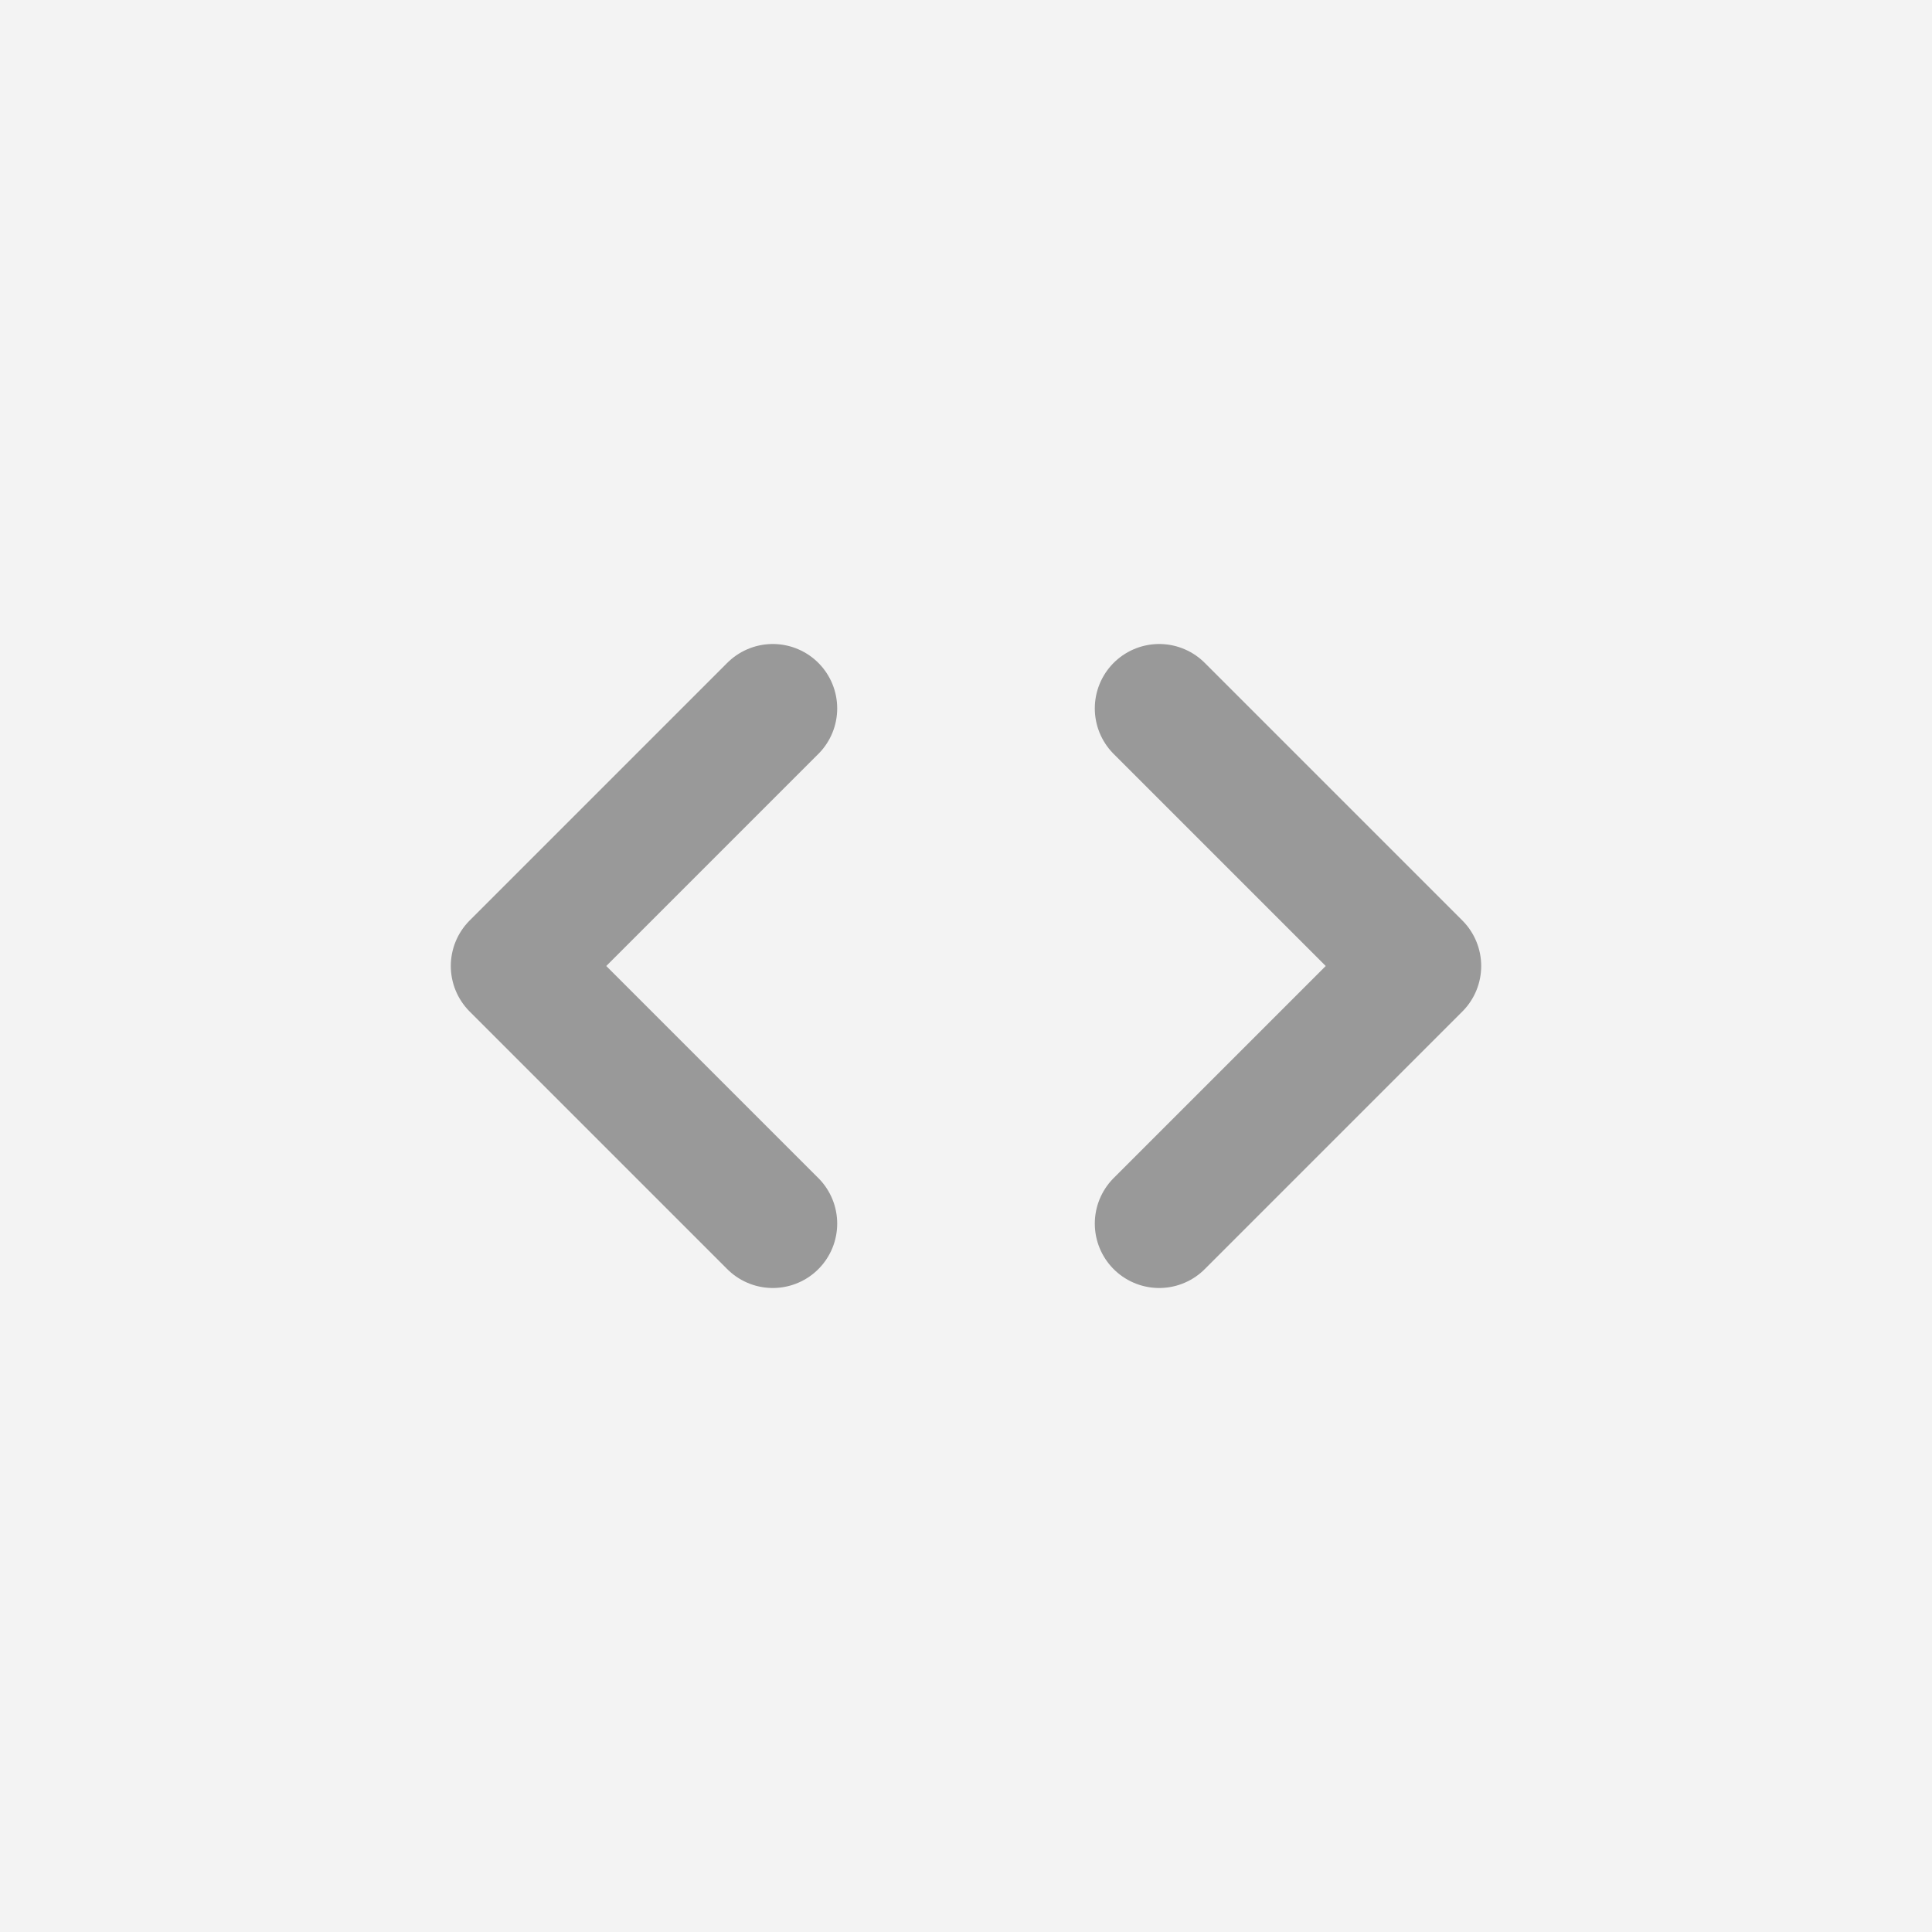
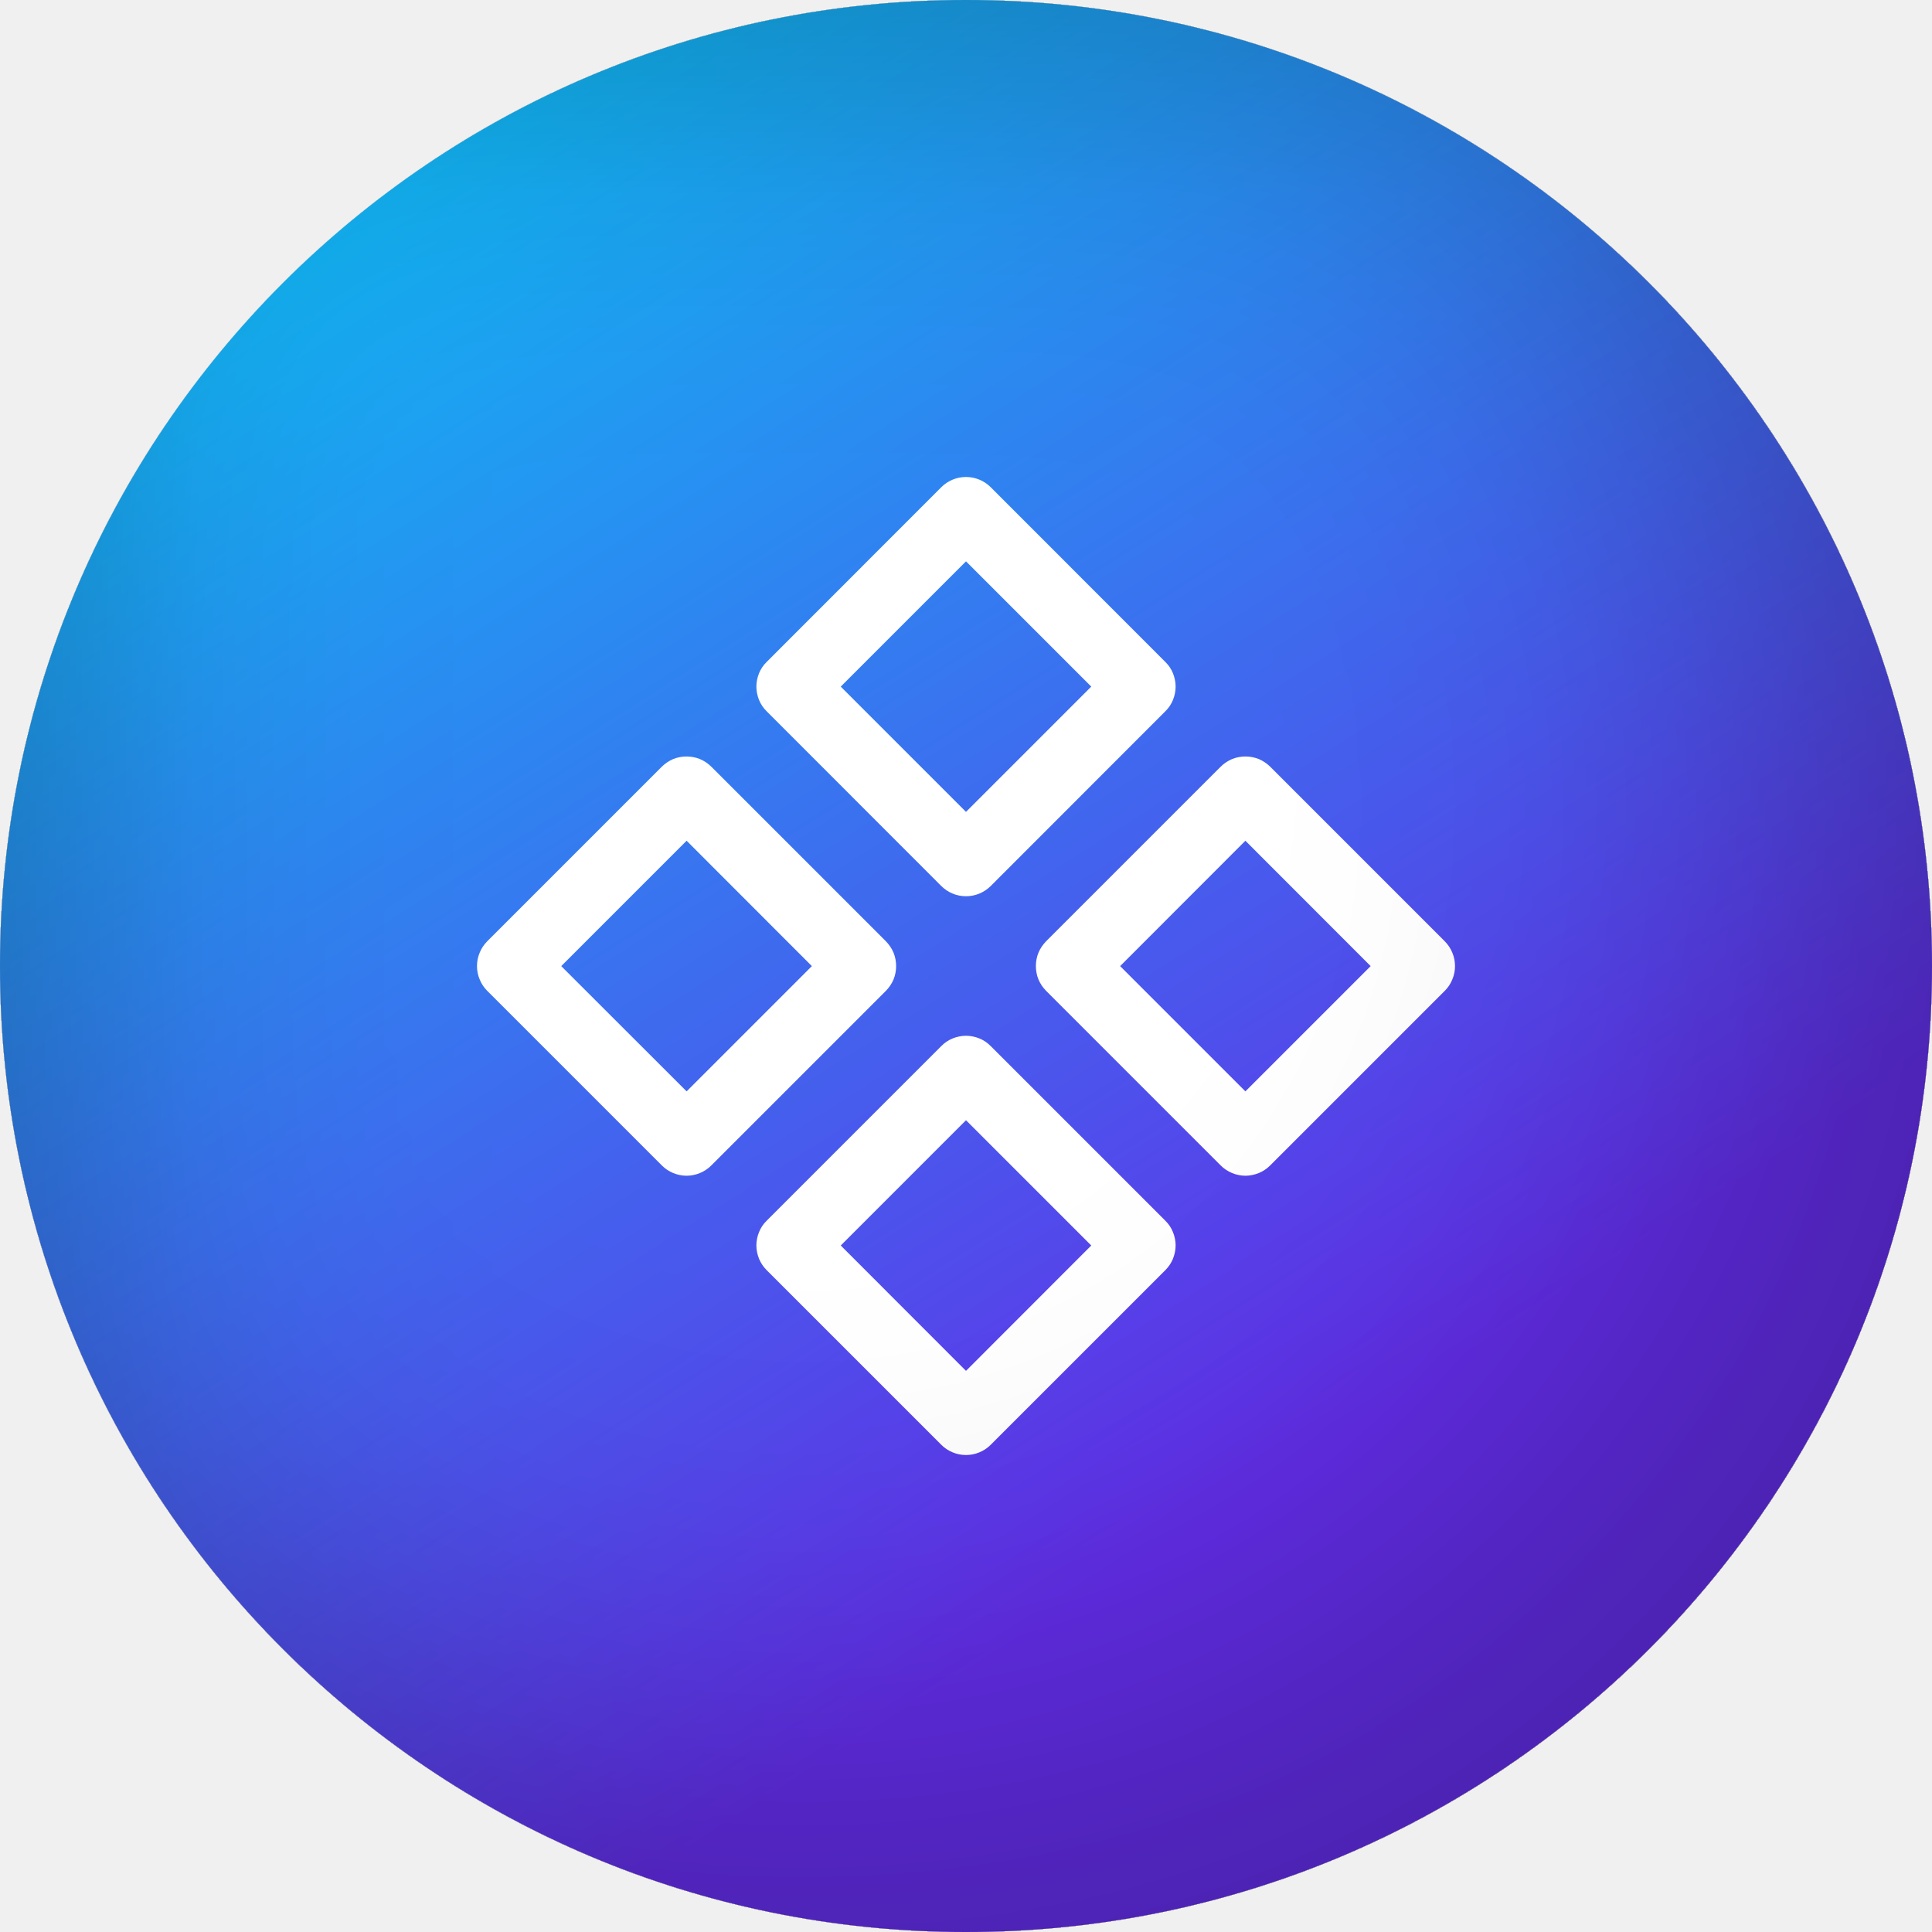
- <svg xmlns="http://www.w3.org/2000/svg" viewBox="0 0 30 30">
-   <path fill="#f3f3f3" d="M0 0h30v30H0Z" />
-   <path fill="transparent" stroke="#999" stroke-linecap="round" stroke-linejoin="round" stroke-width="2" d="m12 11-4 4 4 4m6-8 4 4-4 4" />
+ <svg xmlns="http://www.w3.org/2000/svg" width="18" height="18" viewBox="0 0 18 18" fill="none">
+   <g filter="url(#filter0_i_12_770)">
+     <rect width="18" height="18" rx="9" fill="url(#paint0_linear_12_770)" />
+     <g clip-path="url(#clip0_12_770)">
+       <path d="M8.77 8.255C8.8 8.285 8.836 8.309 8.875 8.325C8.915 8.342 8.957 8.35 9 8.35C9.043 8.35 9.085 8.342 9.125 8.325C9.164 8.309 9.2 8.285 9.23 8.255L10.857 6.627C10.888 6.597 10.912 6.561 10.928 6.522C10.944 6.482 10.953 6.44 10.953 6.397C10.953 6.354 10.944 6.312 10.928 6.272C10.912 6.233 10.888 6.197 10.857 6.167L9.23 4.539C9.2 4.509 9.164 4.485 9.125 4.469C9.085 4.452 9.043 4.444 9 4.444C8.957 4.444 8.915 4.452 8.875 4.469C8.836 4.485 8.8 4.509 8.77 4.539L7.143 6.167C7.112 6.197 7.088 6.233 7.072 6.272C7.056 6.312 7.047 6.354 7.047 6.397C7.047 6.44 7.056 6.482 7.072 6.522C7.088 6.561 7.112 6.597 7.143 6.627L8.77 8.255ZM9 5.23L10.167 6.397L9 7.564L7.833 6.397L9 5.23ZM9.23 9.746C9.2 9.715 9.164 9.691 9.125 9.675C9.085 9.659 9.043 9.65 9 9.65C8.957 9.65 8.915 9.659 8.875 9.675C8.836 9.691 8.8 9.715 8.77 9.746L7.143 11.373C7.112 11.403 7.088 11.439 7.072 11.479C7.056 11.518 7.047 11.56 7.047 11.603C7.047 11.646 7.056 11.688 7.072 11.728C7.088 11.767 7.112 11.803 7.143 11.834L8.77 13.461C8.8 13.491 8.836 13.515 8.875 13.531C8.915 13.548 8.957 13.556 9 13.556C9.043 13.556 9.085 13.548 9.125 13.531C9.164 13.515 9.2 13.491 9.23 13.461L10.857 11.834C10.888 11.803 10.912 11.767 10.928 11.728C10.944 11.688 10.953 11.646 10.953 11.603C10.953 11.56 10.944 11.518 10.928 11.479C10.912 11.439 10.888 11.403 10.857 11.373L9.23 9.746ZM9 12.772L7.833 11.604L9 10.437L10.167 11.604L9 12.772ZM13.461 8.77L11.834 7.143C11.803 7.113 11.768 7.089 11.728 7.072C11.688 7.056 11.646 7.048 11.603 7.048C11.561 7.048 11.518 7.056 11.479 7.072C11.439 7.089 11.403 7.113 11.373 7.143L9.746 8.77C9.716 8.801 9.692 8.836 9.675 8.876C9.659 8.916 9.651 8.958 9.651 9.001C9.651 9.043 9.659 9.086 9.675 9.125C9.692 9.165 9.716 9.201 9.746 9.231L11.373 10.858C11.403 10.889 11.439 10.912 11.479 10.929C11.518 10.945 11.561 10.954 11.603 10.954C11.646 10.954 11.688 10.945 11.728 10.929C11.768 10.912 11.803 10.889 11.834 10.858L13.461 9.231C13.491 9.201 13.515 9.165 13.531 9.125C13.548 9.086 13.556 9.043 13.556 9.001C13.556 8.958 13.548 8.916 13.531 8.876C13.515 8.836 13.491 8.801 13.461 8.77ZM11.603 10.168L10.436 9.001L11.603 7.833L12.77 9.001L11.603 10.168ZM8.254 8.77L6.627 7.143C6.597 7.113 6.561 7.089 6.521 7.072C6.482 7.056 6.439 7.048 6.397 7.048C6.354 7.048 6.311 7.056 6.272 7.072C6.232 7.089 6.197 7.113 6.166 7.143L4.539 8.77C4.509 8.801 4.485 8.836 4.469 8.876C4.452 8.916 4.444 8.958 4.444 9.001C4.444 9.043 4.452 9.086 4.469 9.125C4.485 9.165 4.509 9.201 4.539 9.231L6.166 10.858C6.197 10.889 6.232 10.912 6.272 10.929C6.311 10.945 6.354 10.954 6.397 10.954C6.439 10.954 6.482 10.945 6.521 10.929C6.561 10.912 6.597 10.889 6.627 10.858L8.254 9.231C8.284 9.201 8.308 9.165 8.325 9.125C8.341 9.086 8.349 9.043 8.349 9.001C8.349 8.958 8.341 8.916 8.325 8.876C8.308 8.836 8.284 8.801 8.254 8.77ZM6.397 10.168L5.229 9.001L6.397 7.833L7.564 9.001L6.397 10.168Z" fill="white" />
+     </g>
+   </g>
+   <defs>
+     <filter id="filter0_i_12_770" x="-1.519" y="-1.519" width="19.519" height="19.519" filterUnits="userSpaceOnUse" color-interpolation-filters="sRGB">
+       <feFlood flood-opacity="0" result="BackgroundImageFix" />
+       <feBlend mode="normal" in="SourceGraphic" in2="BackgroundImageFix" result="shape" />
+       <feColorMatrix in="SourceAlpha" type="matrix" values="0 0 0 0 0 0 0 0 0 0 0 0 0 0 0 0 0 0 127 0" result="hardAlpha" />
+       <feOffset dx="-1.519" dy="-1.519" />
+       <feGaussianBlur stdDeviation="2.278" />
+       <feComposite in2="hardAlpha" operator="arithmetic" k2="-1" k3="1" />
+       <feColorMatrix type="matrix" values="0 0 0 0 0 0 0 0 0 0 0 0 0 0 0 0 0 0 0.25 0" />
+       <feBlend mode="normal" in2="shape" result="effect1_innerShadow_12_770" />
+     </filter>
+     <linearGradient id="paint0_linear_12_770" x1="3.285" y1="-2.54047e-07" x2="14.715" y2="18" gradientUnits="userSpaceOnUse">
+       <stop stop-color="#09C3F6" />
+       <stop offset="0.762" stop-color="#632DE9" />
+     </linearGradient>
+     <clipPath id="clip0_12_770">
+       <rect width="9.113" height="9.113" fill="white" transform="translate(4.44371 4.44379)" />
+     </clipPath>
+   </defs>
</svg>
